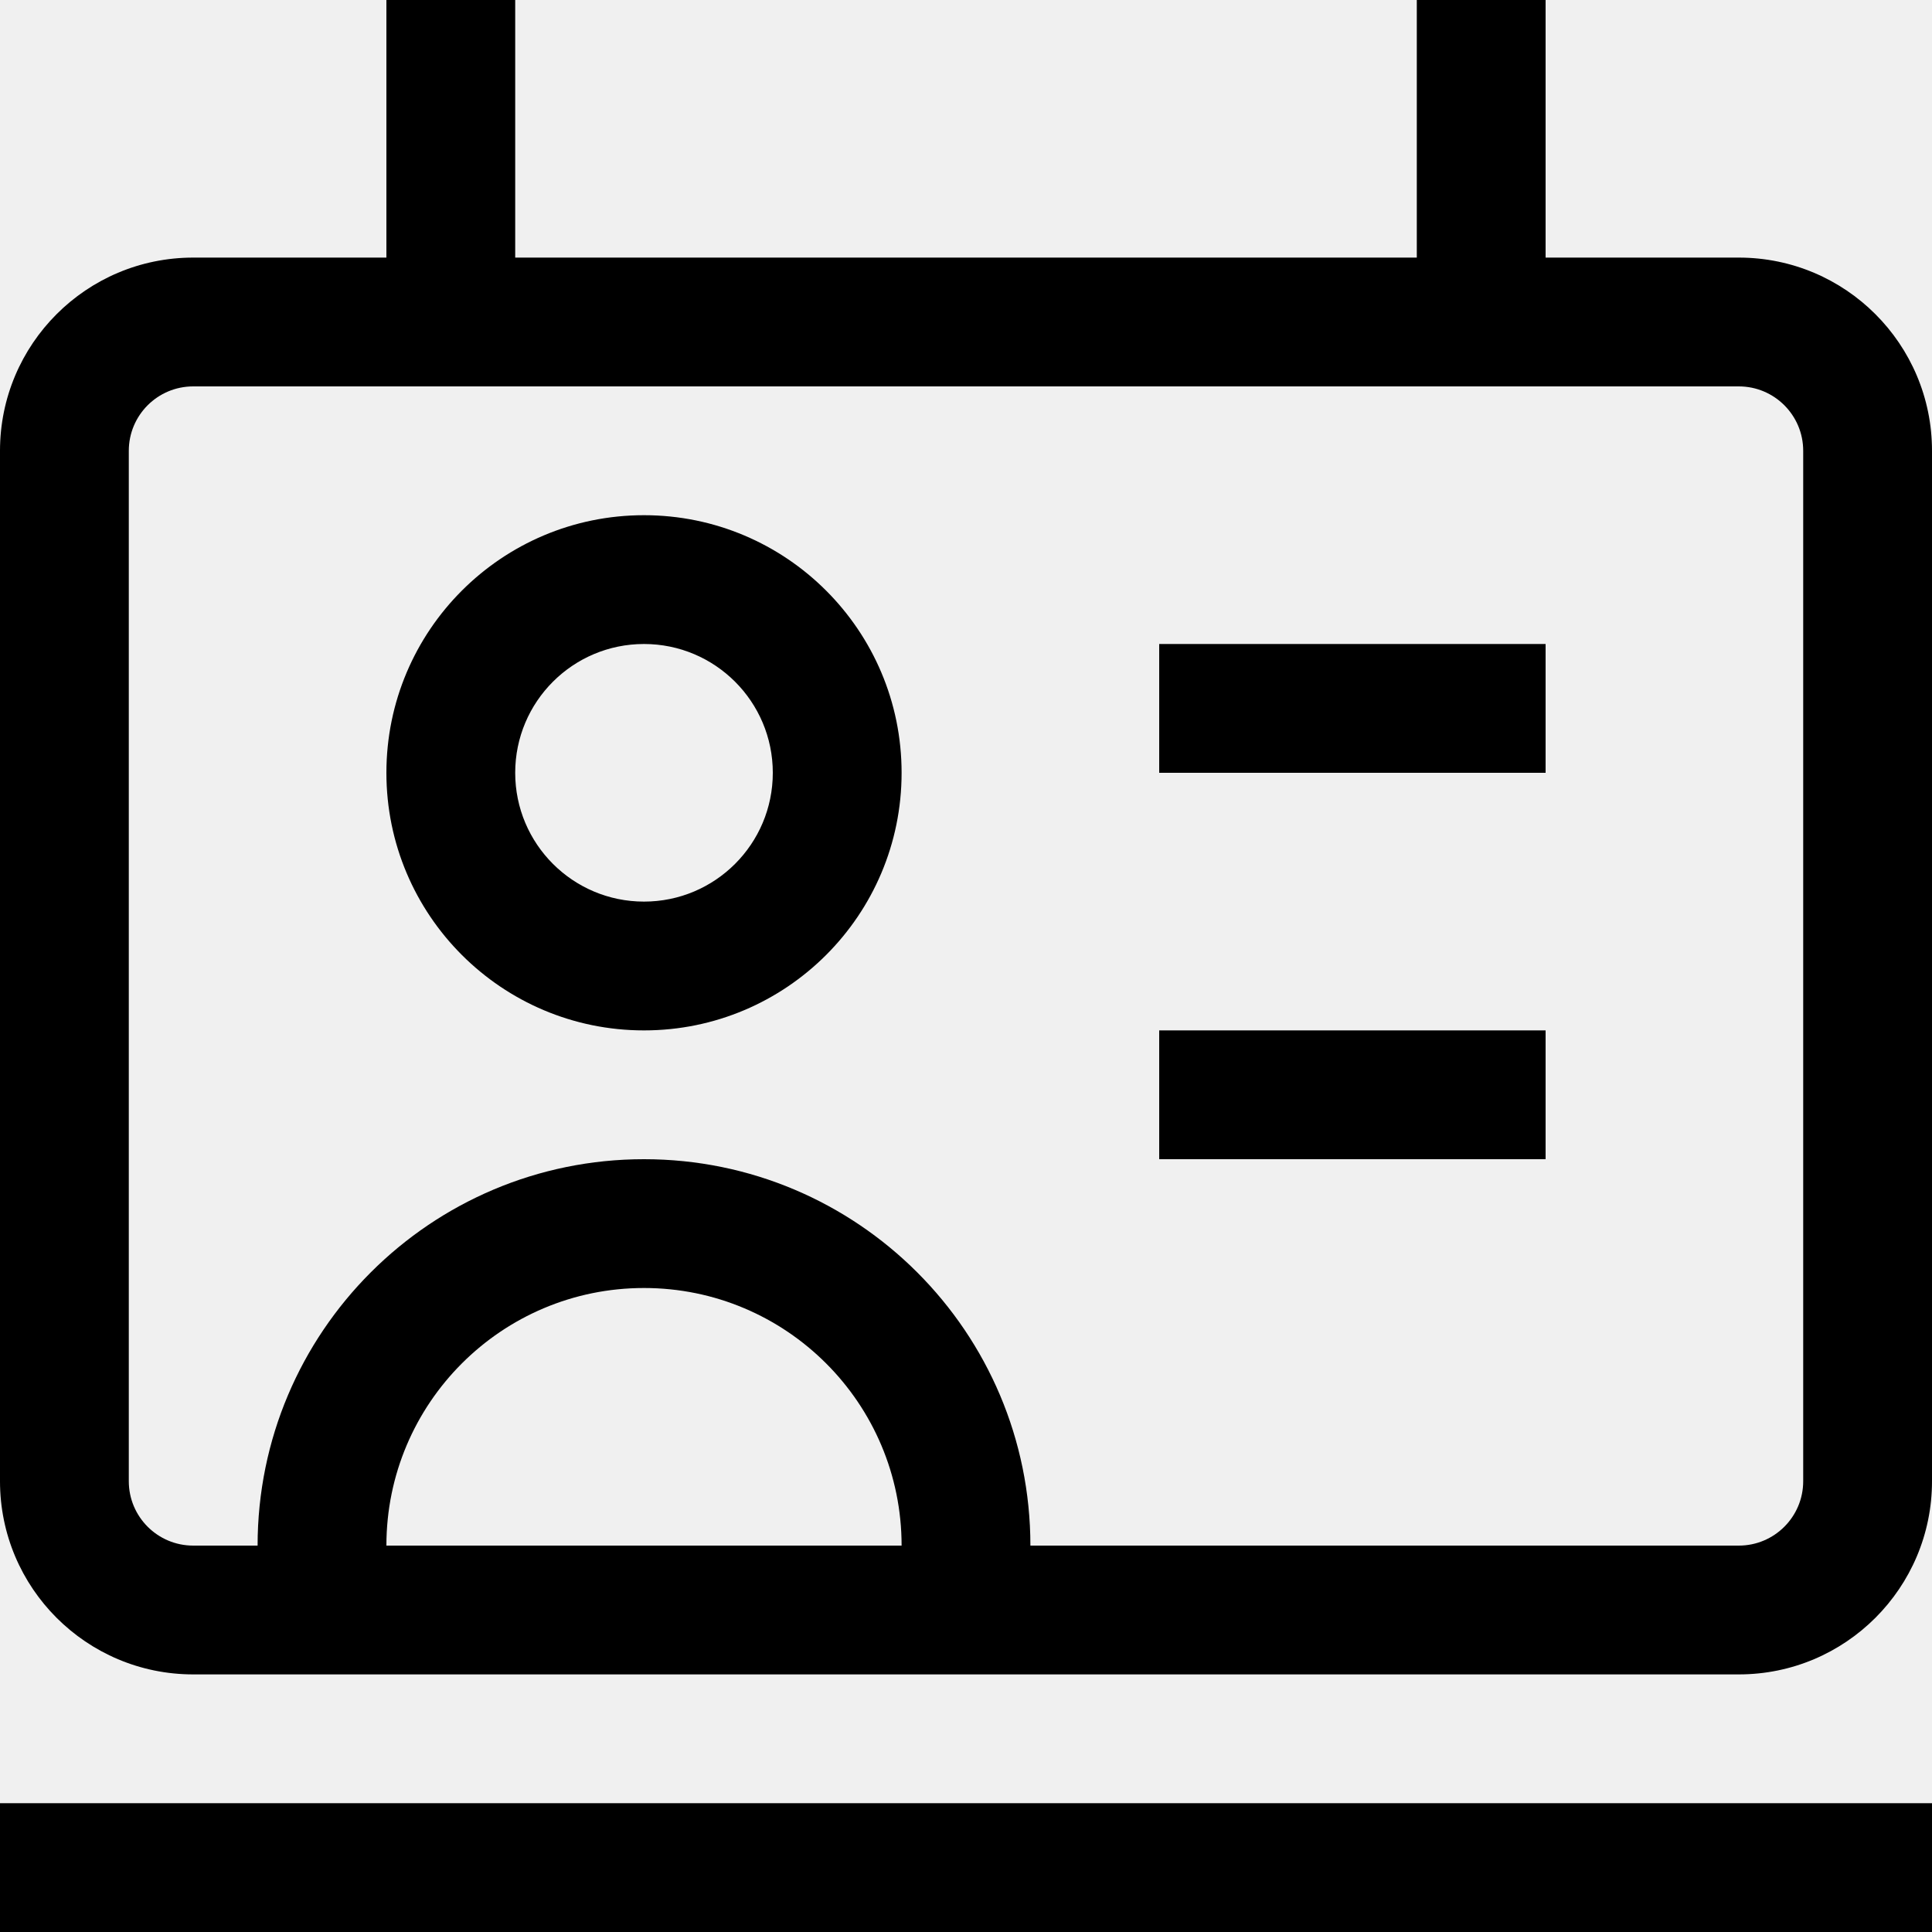
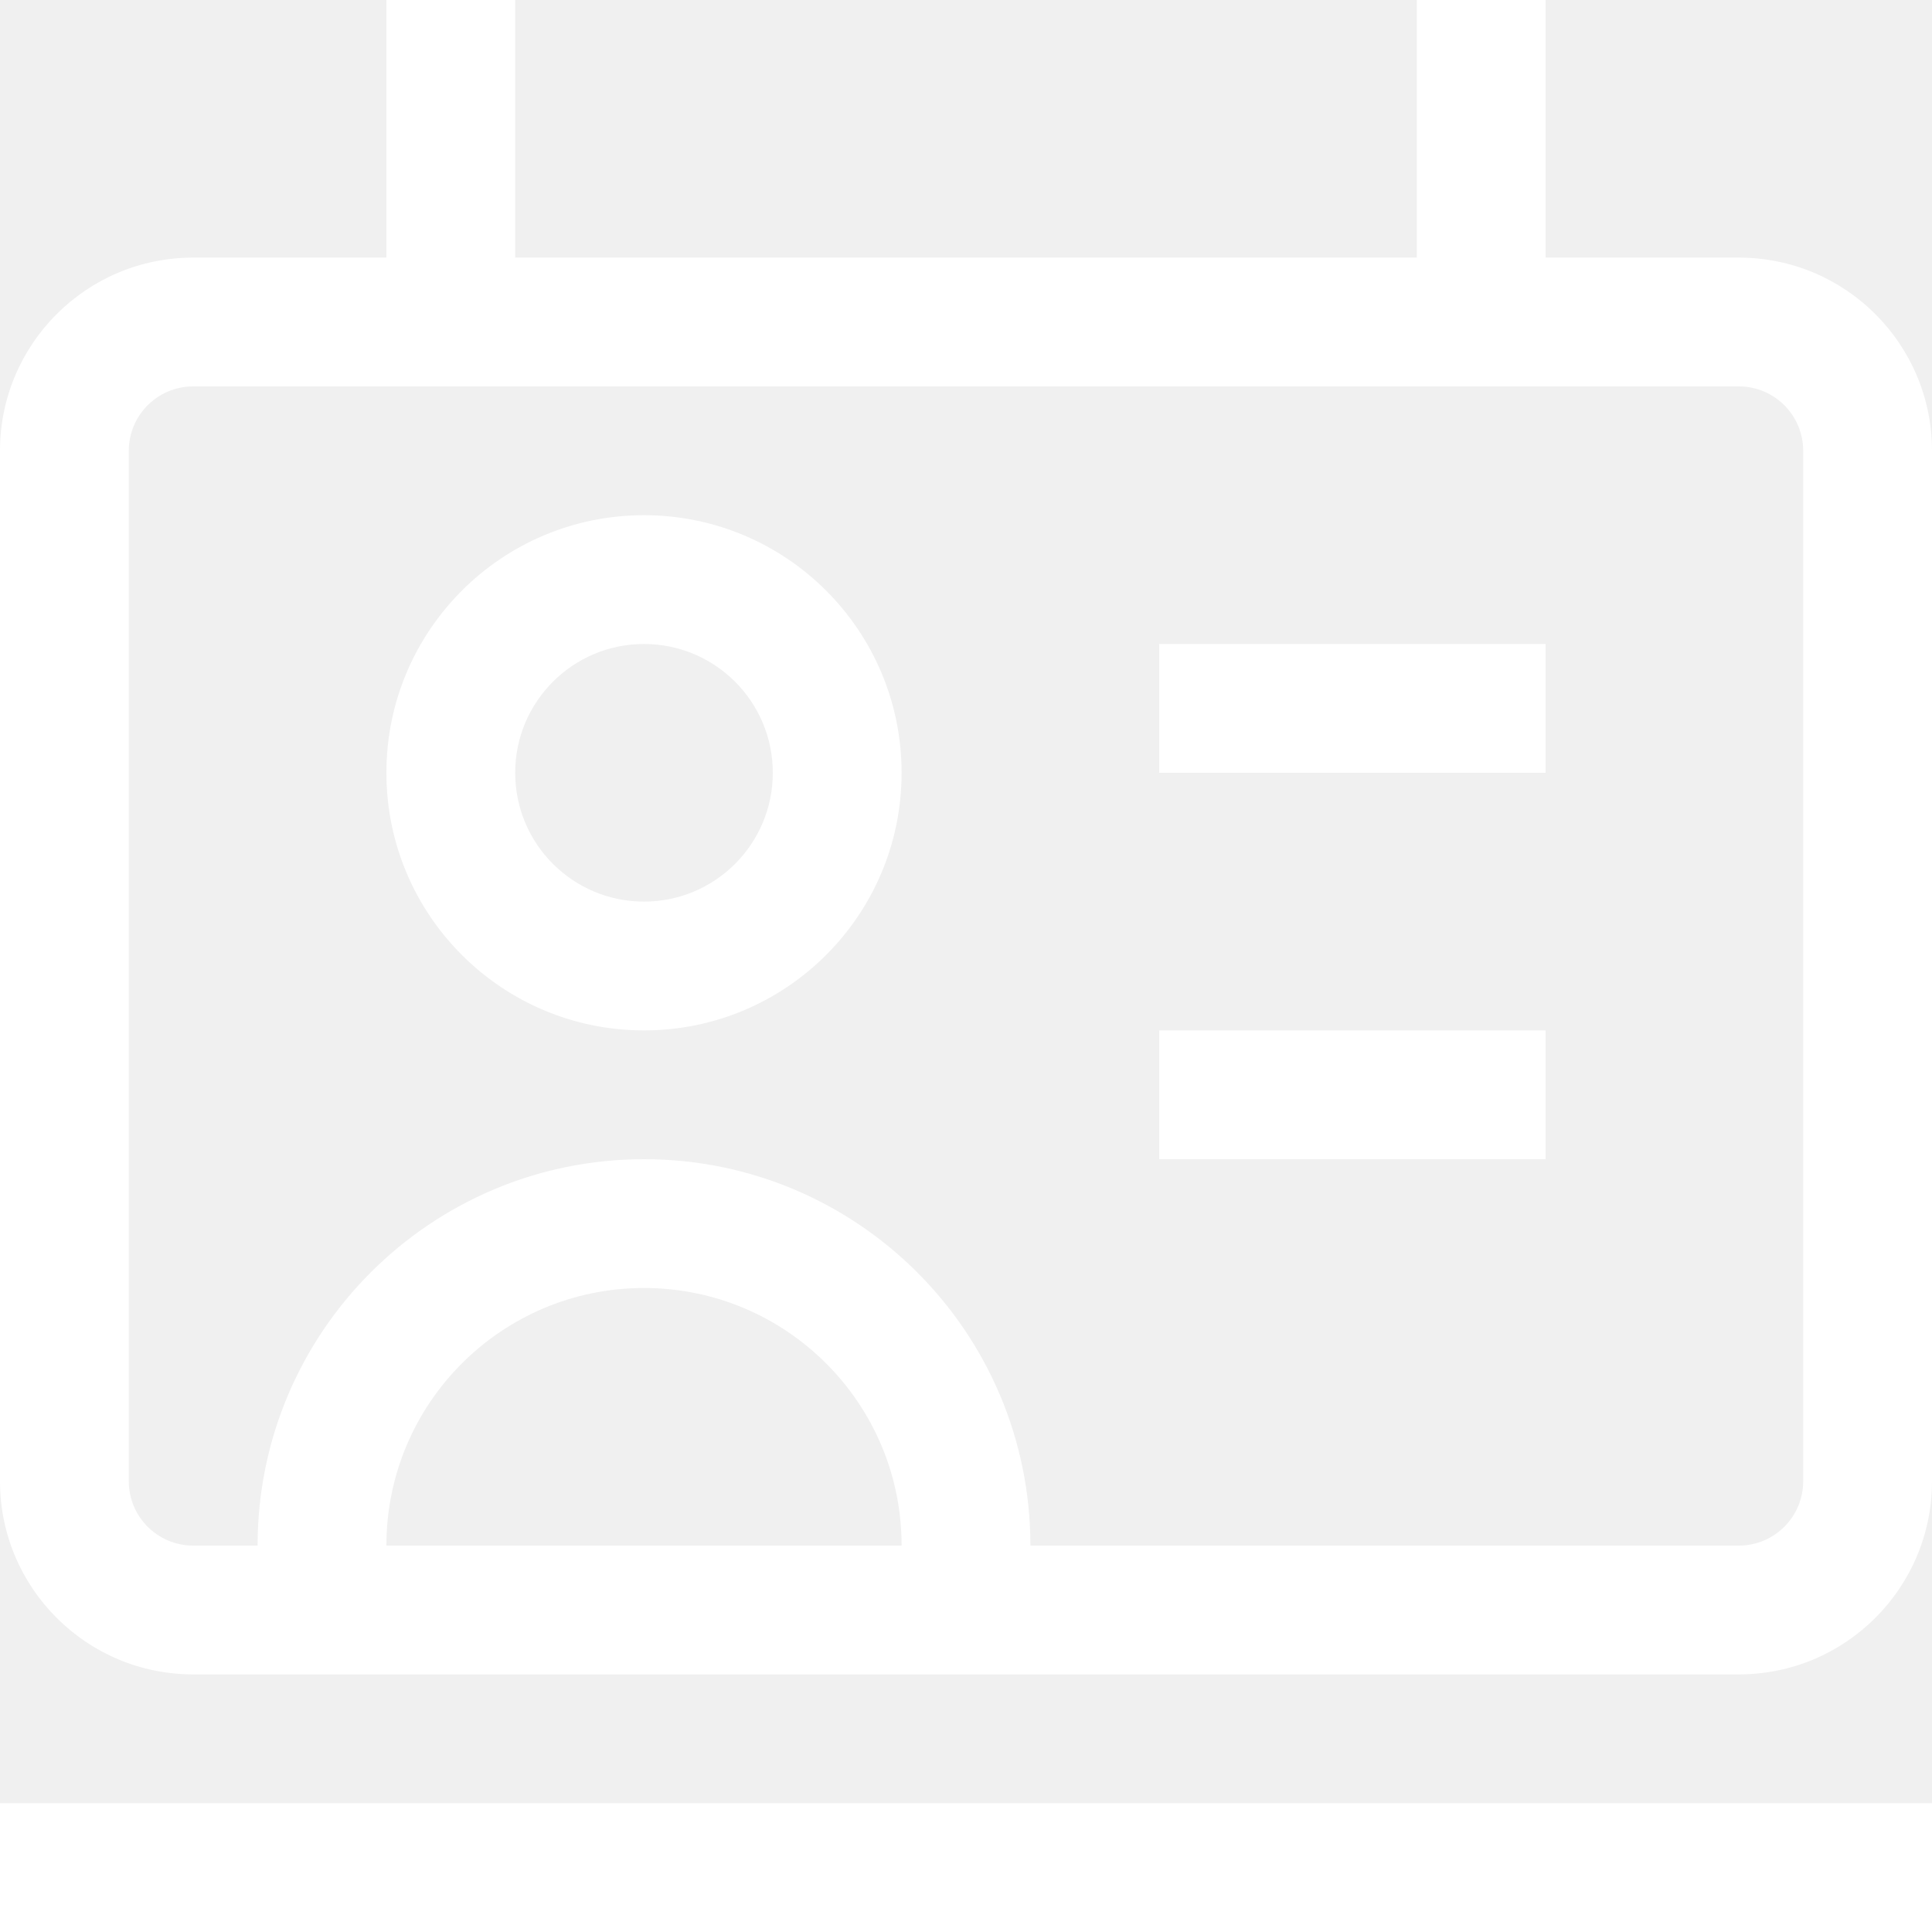
<svg xmlns="http://www.w3.org/2000/svg" width="35px" height="35px" viewBox="0 0 0.75 0.75" fill="none">
-   <path d="M0.1 0.625v0.025h0.05v-0.025H0.1Zm0.25 0v0.025h0.05v-0.025H0.35Zm-0.2 0V0.6H0.1v0.025h0.05Zm0.2 -0.025v0.025h0.05V0.6H0.35Zm-0.1 -0.1a0.1 0.1 0 0 1 0.1 0.1h0.05a0.15 0.15 0 0 0 -0.15 -0.15v0.05Zm-0.1 0.1a0.1 0.1 0 0 1 0.1 -0.1V0.45a0.15 0.15 0 0 0 -0.15 0.15h0.05Zm0.1 -0.4a0.1 0.1 0 0 0 -0.1 0.1h0.05a0.05 0.05 0 0 1 0.05 -0.05V0.2Zm0.1 0.1a0.1 0.1 0 0 0 -0.1 -0.1v0.05a0.05 0.05 0 0 1 0.05 0.05h0.05ZM0.25 0.4a0.1 0.1 0 0 0 0.1 -0.1H0.3a0.05 0.05 0 0 1 -0.05 0.05v0.05Zm0 -0.05a0.05 0.05 0 0 1 -0.05 -0.05H0.15a0.1 0.1 0 0 0 0.1 0.1V0.35ZM0.075 0.15h0.6V0.1h-0.6v0.05Zm0.625 0.025v0.4h0.05v-0.4h-0.05Zm-0.025 0.425h-0.6v0.05h0.6v-0.05ZM0.05 0.575v-0.4H0v0.4h0.05Zm0.025 0.025a0.025 0.025 0 0 1 -0.025 -0.025H0A0.075 0.075 0 0 0 0.075 0.65v-0.05Zm0.625 -0.025a0.025 0.025 0 0 1 -0.025 0.025v0.05a0.075 0.075 0 0 0 0.075 -0.075h-0.05ZM0.675 0.15a0.025 0.025 0 0 1 0.025 0.025h0.05A0.075 0.075 0 0 0 0.675 0.1v0.05Zm-0.6 -0.05A0.075 0.075 0 0 0 0 0.175h0.05a0.025 0.025 0 0 1 0.025 -0.025V0.1ZM0.45 0.3h0.15V0.25H0.45v0.05Zm0 0.15h0.15V0.4H0.45v0.05Zm-0.45 0.3h0.75v-0.05H0v0.05ZM0.15 0v0.125h0.05V0H0.15Zm0.4 0v0.125h0.05V0h-0.05Z" fill="#000000" />
+   <path d="M0.1 0.625v0.025h0.05v-0.025H0.1Zm0.25 0v0.025h0.05v-0.025H0.35Zm-0.2 0V0.6H0.1v0.025h0.05Zm0.2 -0.025v0.025h0.05V0.6H0.35Zm-0.1 -0.1a0.1 0.1 0 0 1 0.1 0.1h0.05a0.15 0.15 0 0 0 -0.15 -0.15v0.05Zm-0.1 0.1a0.1 0.1 0 0 1 0.1 -0.1V0.45a0.15 0.15 0 0 0 -0.15 0.15h0.05Zm0.1 -0.4a0.1 0.1 0 0 0 -0.1 0.1h0.05a0.05 0.05 0 0 1 0.05 -0.05V0.2Zm0.1 0.1a0.1 0.1 0 0 0 -0.1 -0.1v0.05a0.05 0.05 0 0 1 0.05 0.05h0.05ZM0.25 0.4a0.1 0.1 0 0 0 0.1 -0.1H0.3a0.05 0.05 0 0 1 -0.05 0.05v0.05Zm0 -0.05a0.05 0.05 0 0 1 -0.05 -0.05H0.15a0.1 0.1 0 0 0 0.1 0.1V0.35ZM0.075 0.15h0.6V0.1h-0.6v0.05Zm0.625 0.025v0.4h0.05v-0.4h-0.05Zm-0.025 0.425h-0.6v0.05h0.6v-0.05ZM0.05 0.575v-0.4H0v0.4h0.05Zm0.025 0.025a0.025 0.025 0 0 1 -0.025 -0.025H0A0.075 0.075 0 0 0 0.075 0.65v-0.05Zm0.625 -0.025a0.025 0.025 0 0 1 -0.025 0.025v0.05a0.075 0.075 0 0 0 0.075 -0.075h-0.05ZM0.675 0.15a0.025 0.025 0 0 1 0.025 0.025h0.05A0.075 0.075 0 0 0 0.675 0.1v0.05Zm-0.6 -0.05A0.075 0.075 0 0 0 0 0.175h0.05a0.025 0.025 0 0 1 0.025 -0.025V0.1ZM0.45 0.3h0.15V0.25H0.45v0.05Zm0 0.15h0.15V0.4H0.45v0.05Zm-0.45 0.3h0.75v-0.05H0v0.05ZM0.15 0v0.125h0.05V0H0.15Zm0.4 0v0.125h0.05V0h-0.05Z" fill="#ffffff" />
</svg>
